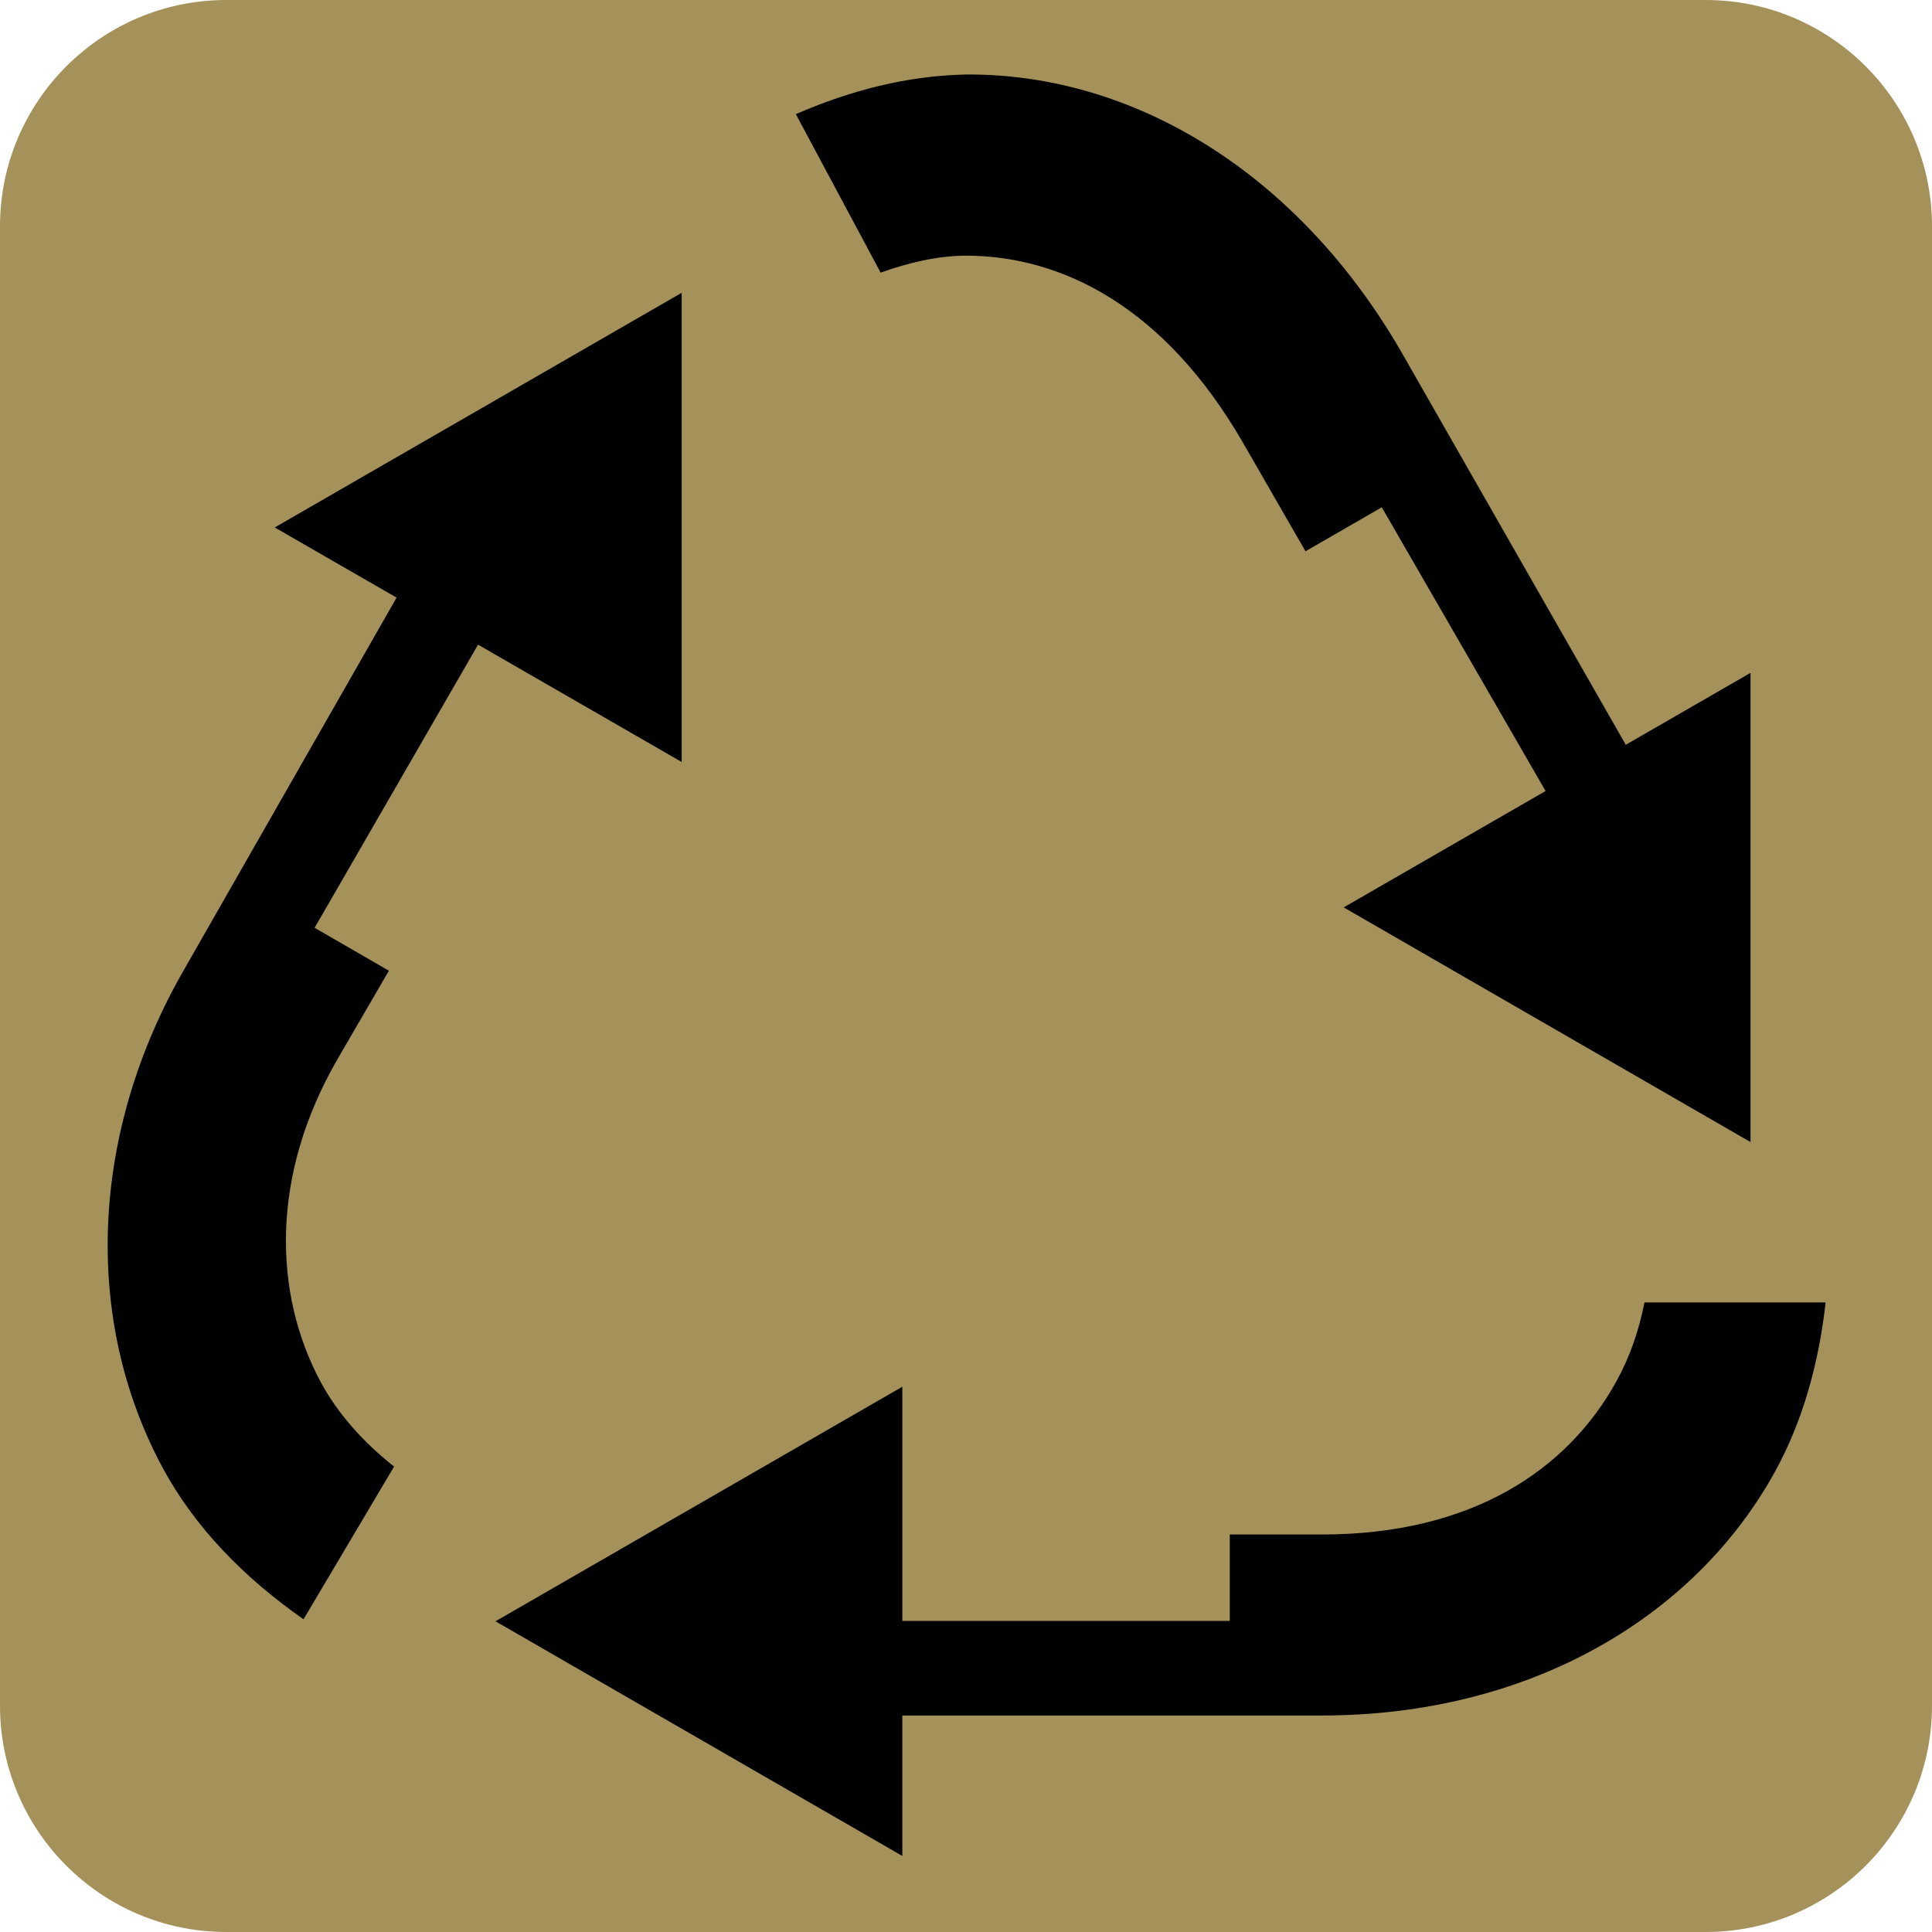
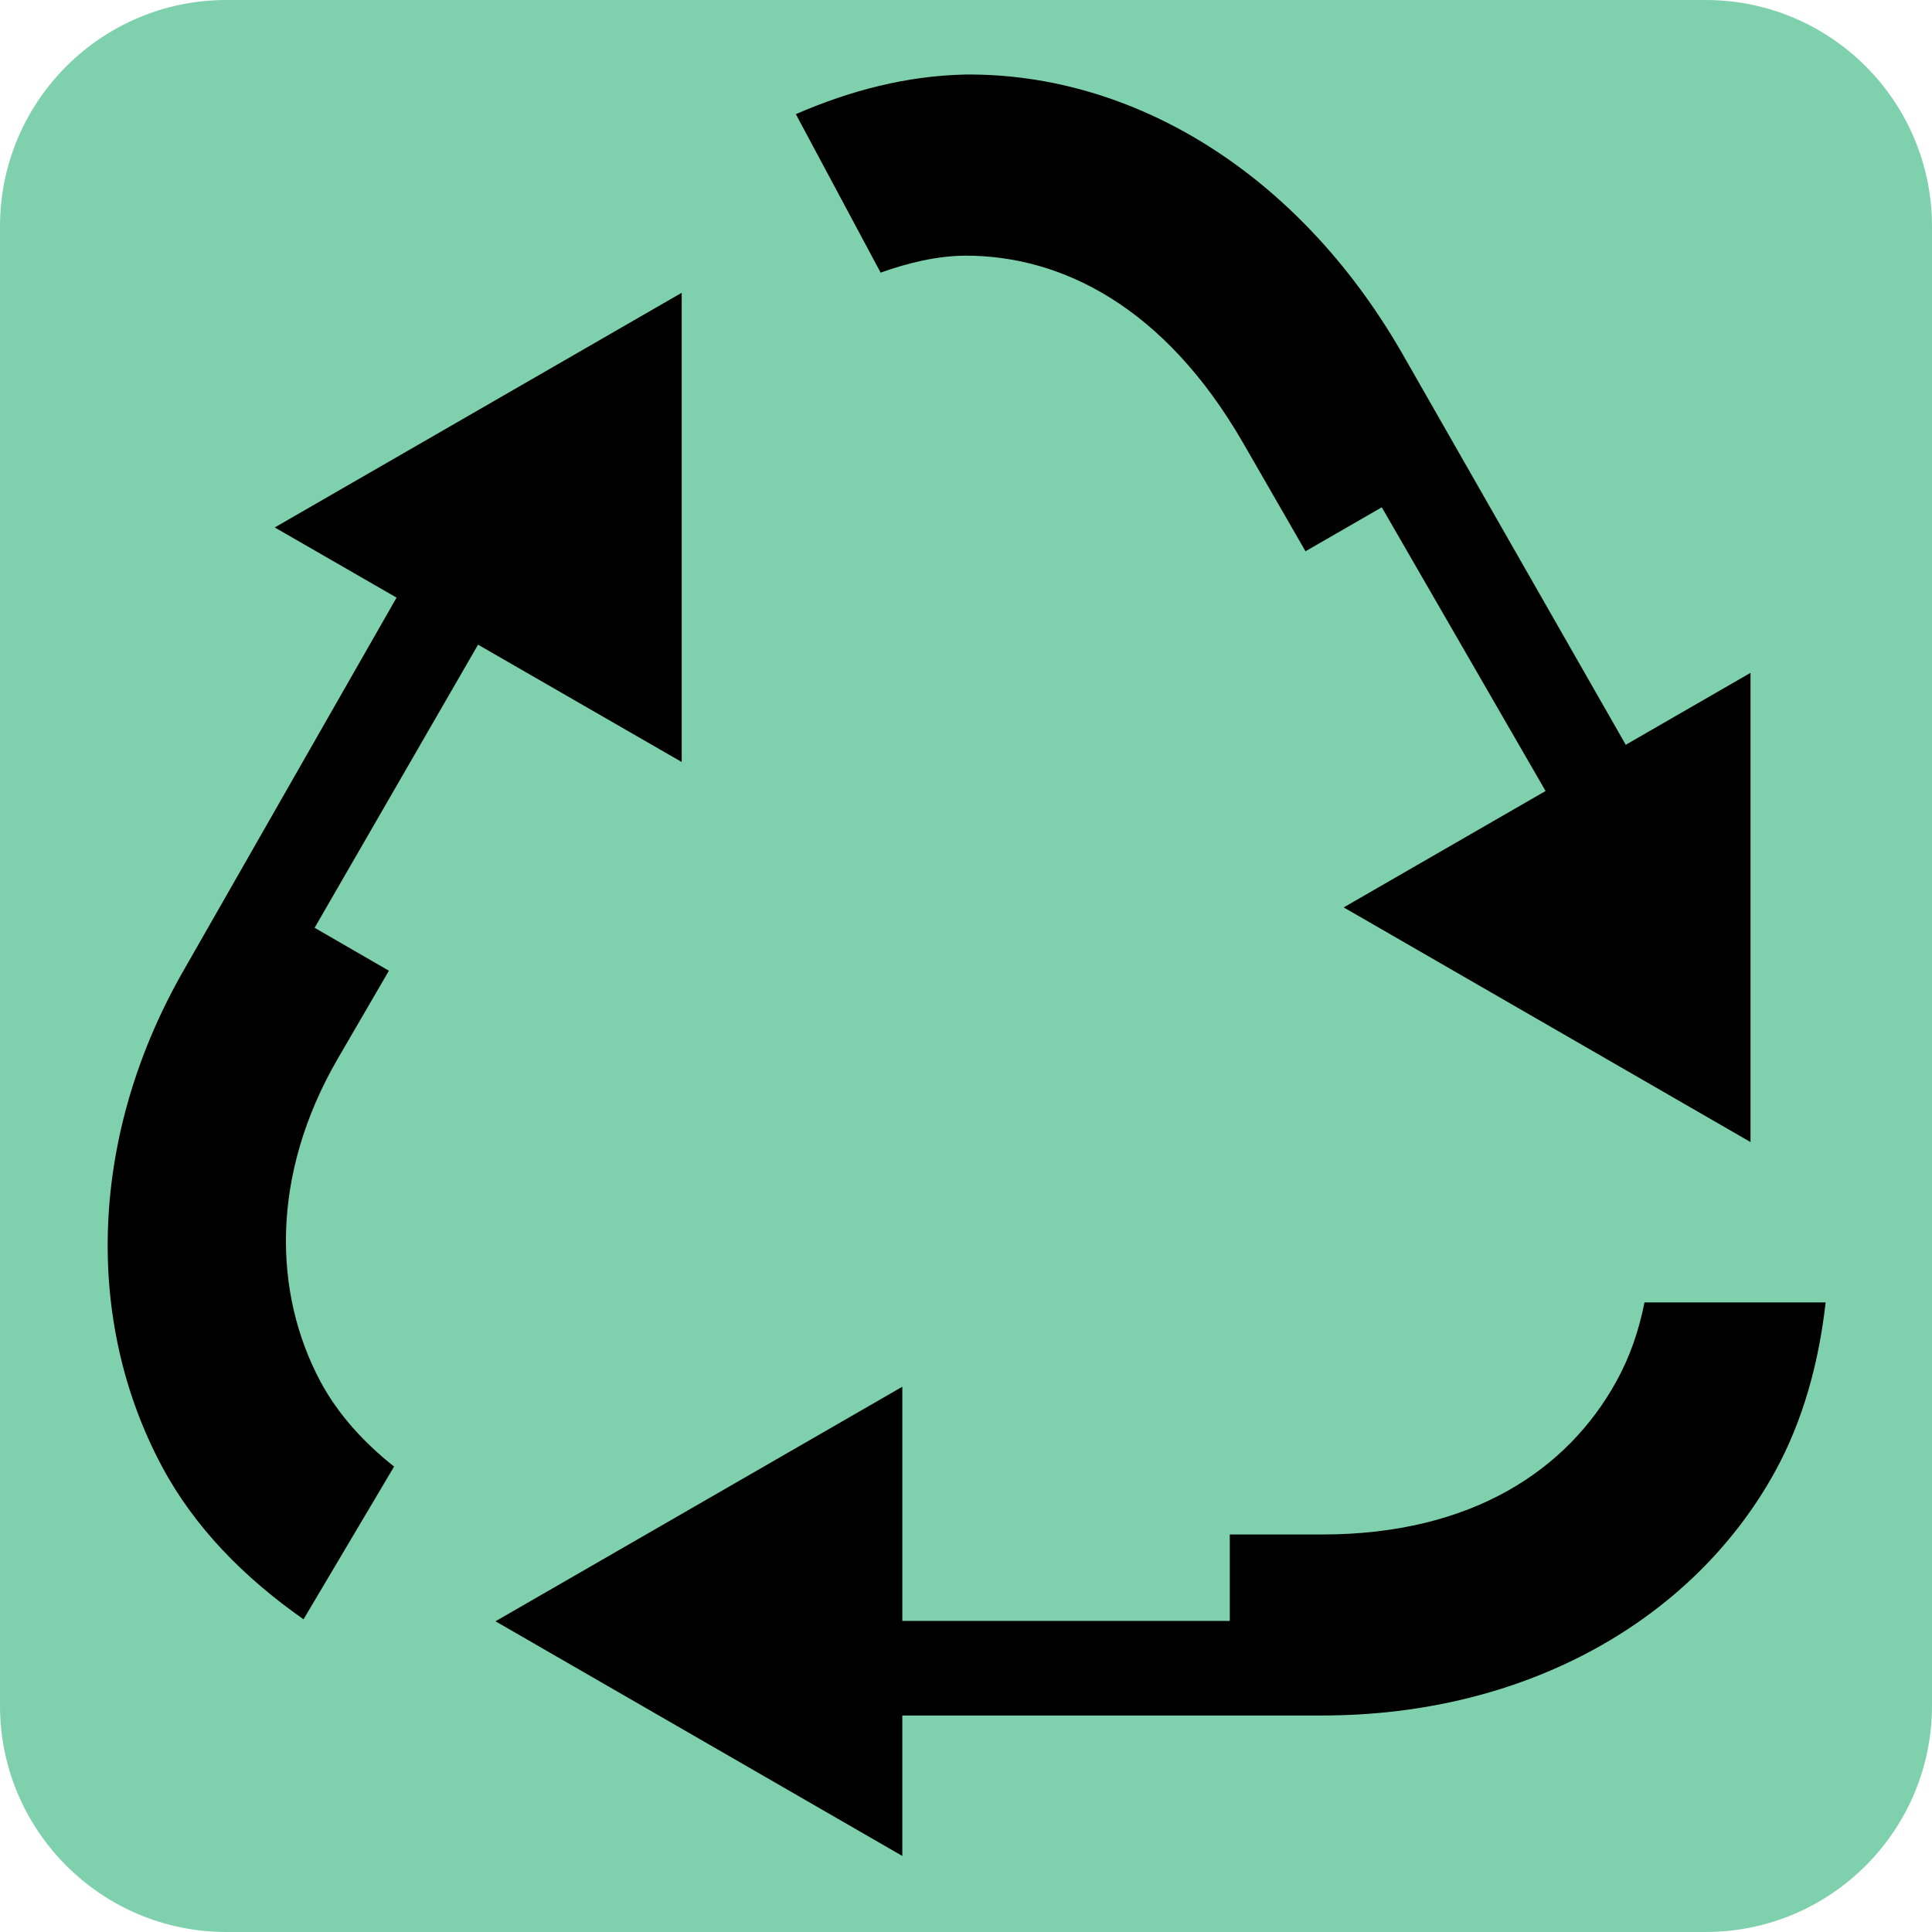
<svg xmlns="http://www.w3.org/2000/svg" style="height: 66px; width: 66px;" viewBox="0 0 512 512">
-   <rect fill="#a4925a" fill-opacity="1" height="512" width="512" rx="60" ry="60" />
+   <rect fill="#7fd1ae" fill-opacity="1" height="512" width="512" rx="60" ry="60" />
  <g class="" style="touch-action: none;" transform="translate(0,0)">
    <path d="M255.875 19.75c-15.54.336-30.444 4.193-44.97 10.5l22.47 42c7.42-2.652 15.023-4.442 22.5-4.5 25.633 0 52.754 13.658 73.47 49.47l16.624 28.874 20.217-11.656 43.407 75.187-53.5 30.844 107.812 62.186V178.312l-33.062 19.063-59.5-104.156c-27.476-47.506-71.07-73.848-115.47-73.47zm-75.22 57.844L72.813 139.78l32.282 18.595-56.156 98.313c-25.153 43.508-26.934 92.827-6 131.968 8.675 16.22 21.838 29.508 37.5 40.47l24-40.47c-8.042-6.36-14.9-13.912-19.5-22.5-12.51-23.402-13.322-54.64 4.5-85.47l13.624-23.436-19.687-11.375 43.313-75.03 53.968 31.093V77.594zm255.157 267.562c-1.564 7.687-3.835 14.362-7.5 21-12.83 23.206-38 40.5-77.968 40.5h-24.438v22.906h-86.78V367.5L131.31 429.656l107.813 62.188v-37.22h111.22c54.52 0 98.506-25.648 119.967-64.468 7.566-13.695 11.738-29.242 13.5-45h-48z" fill="#000000" fill-opacity="1" />
  </g>
</svg>
